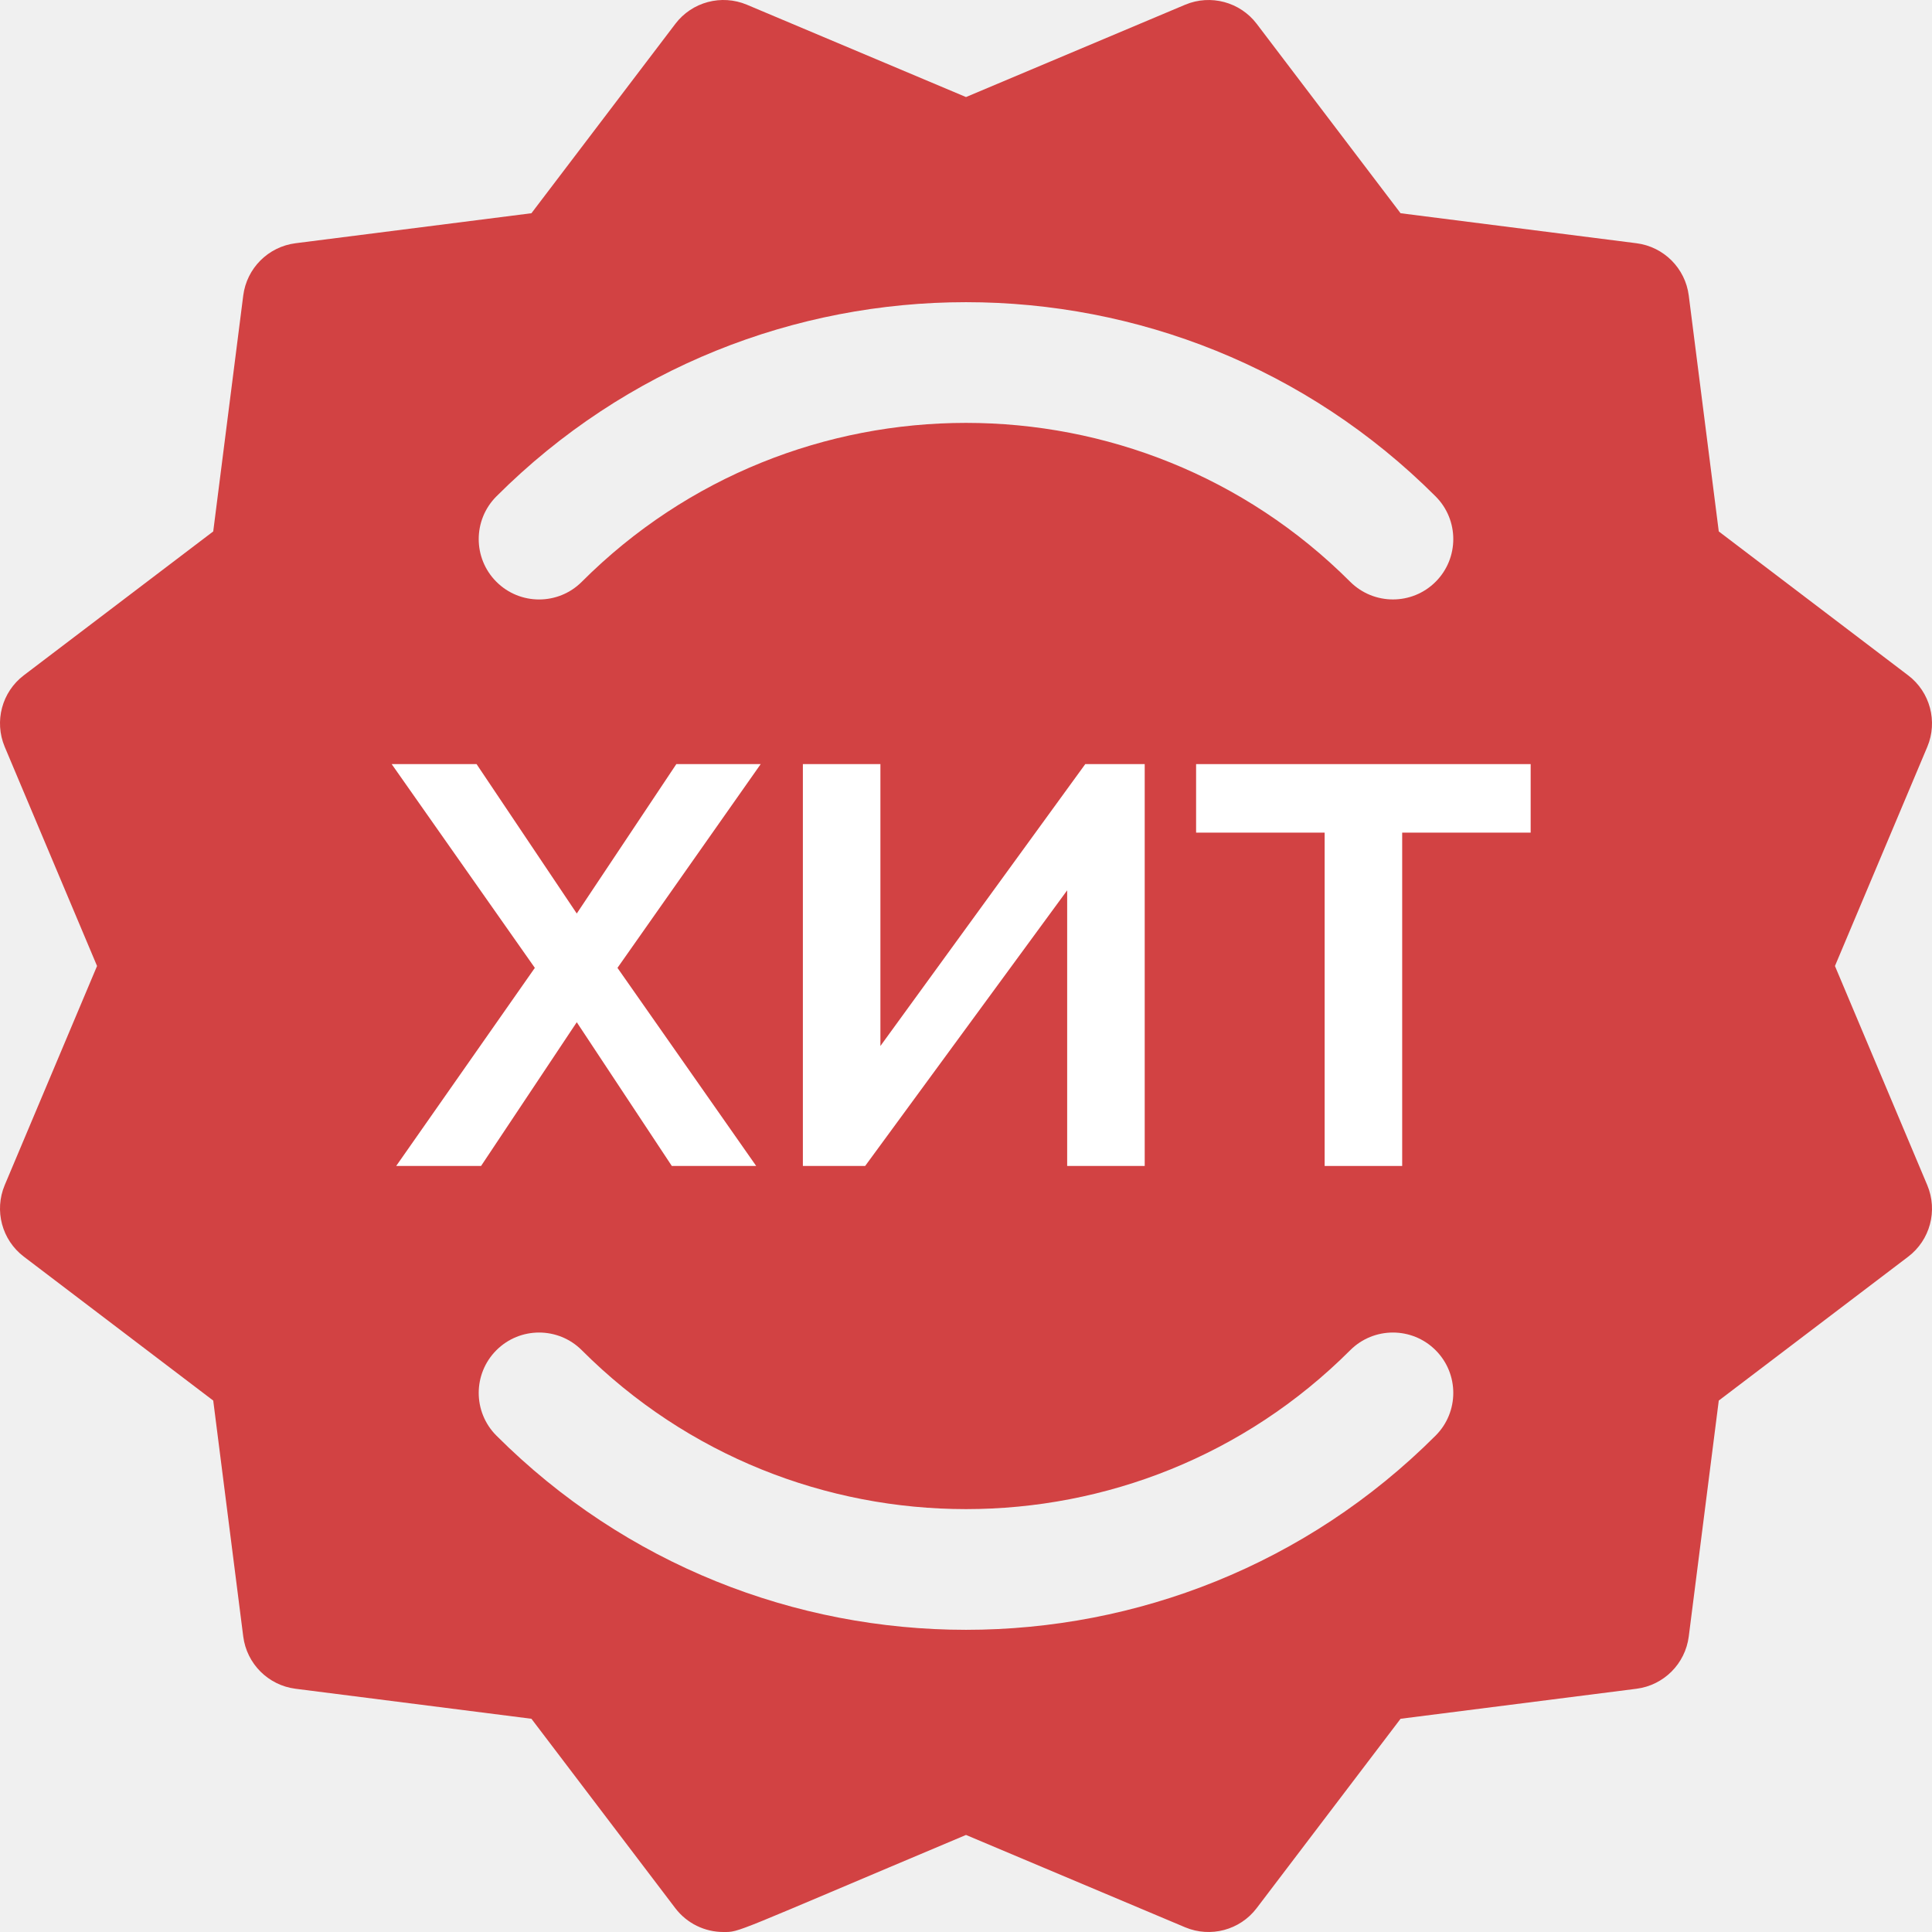
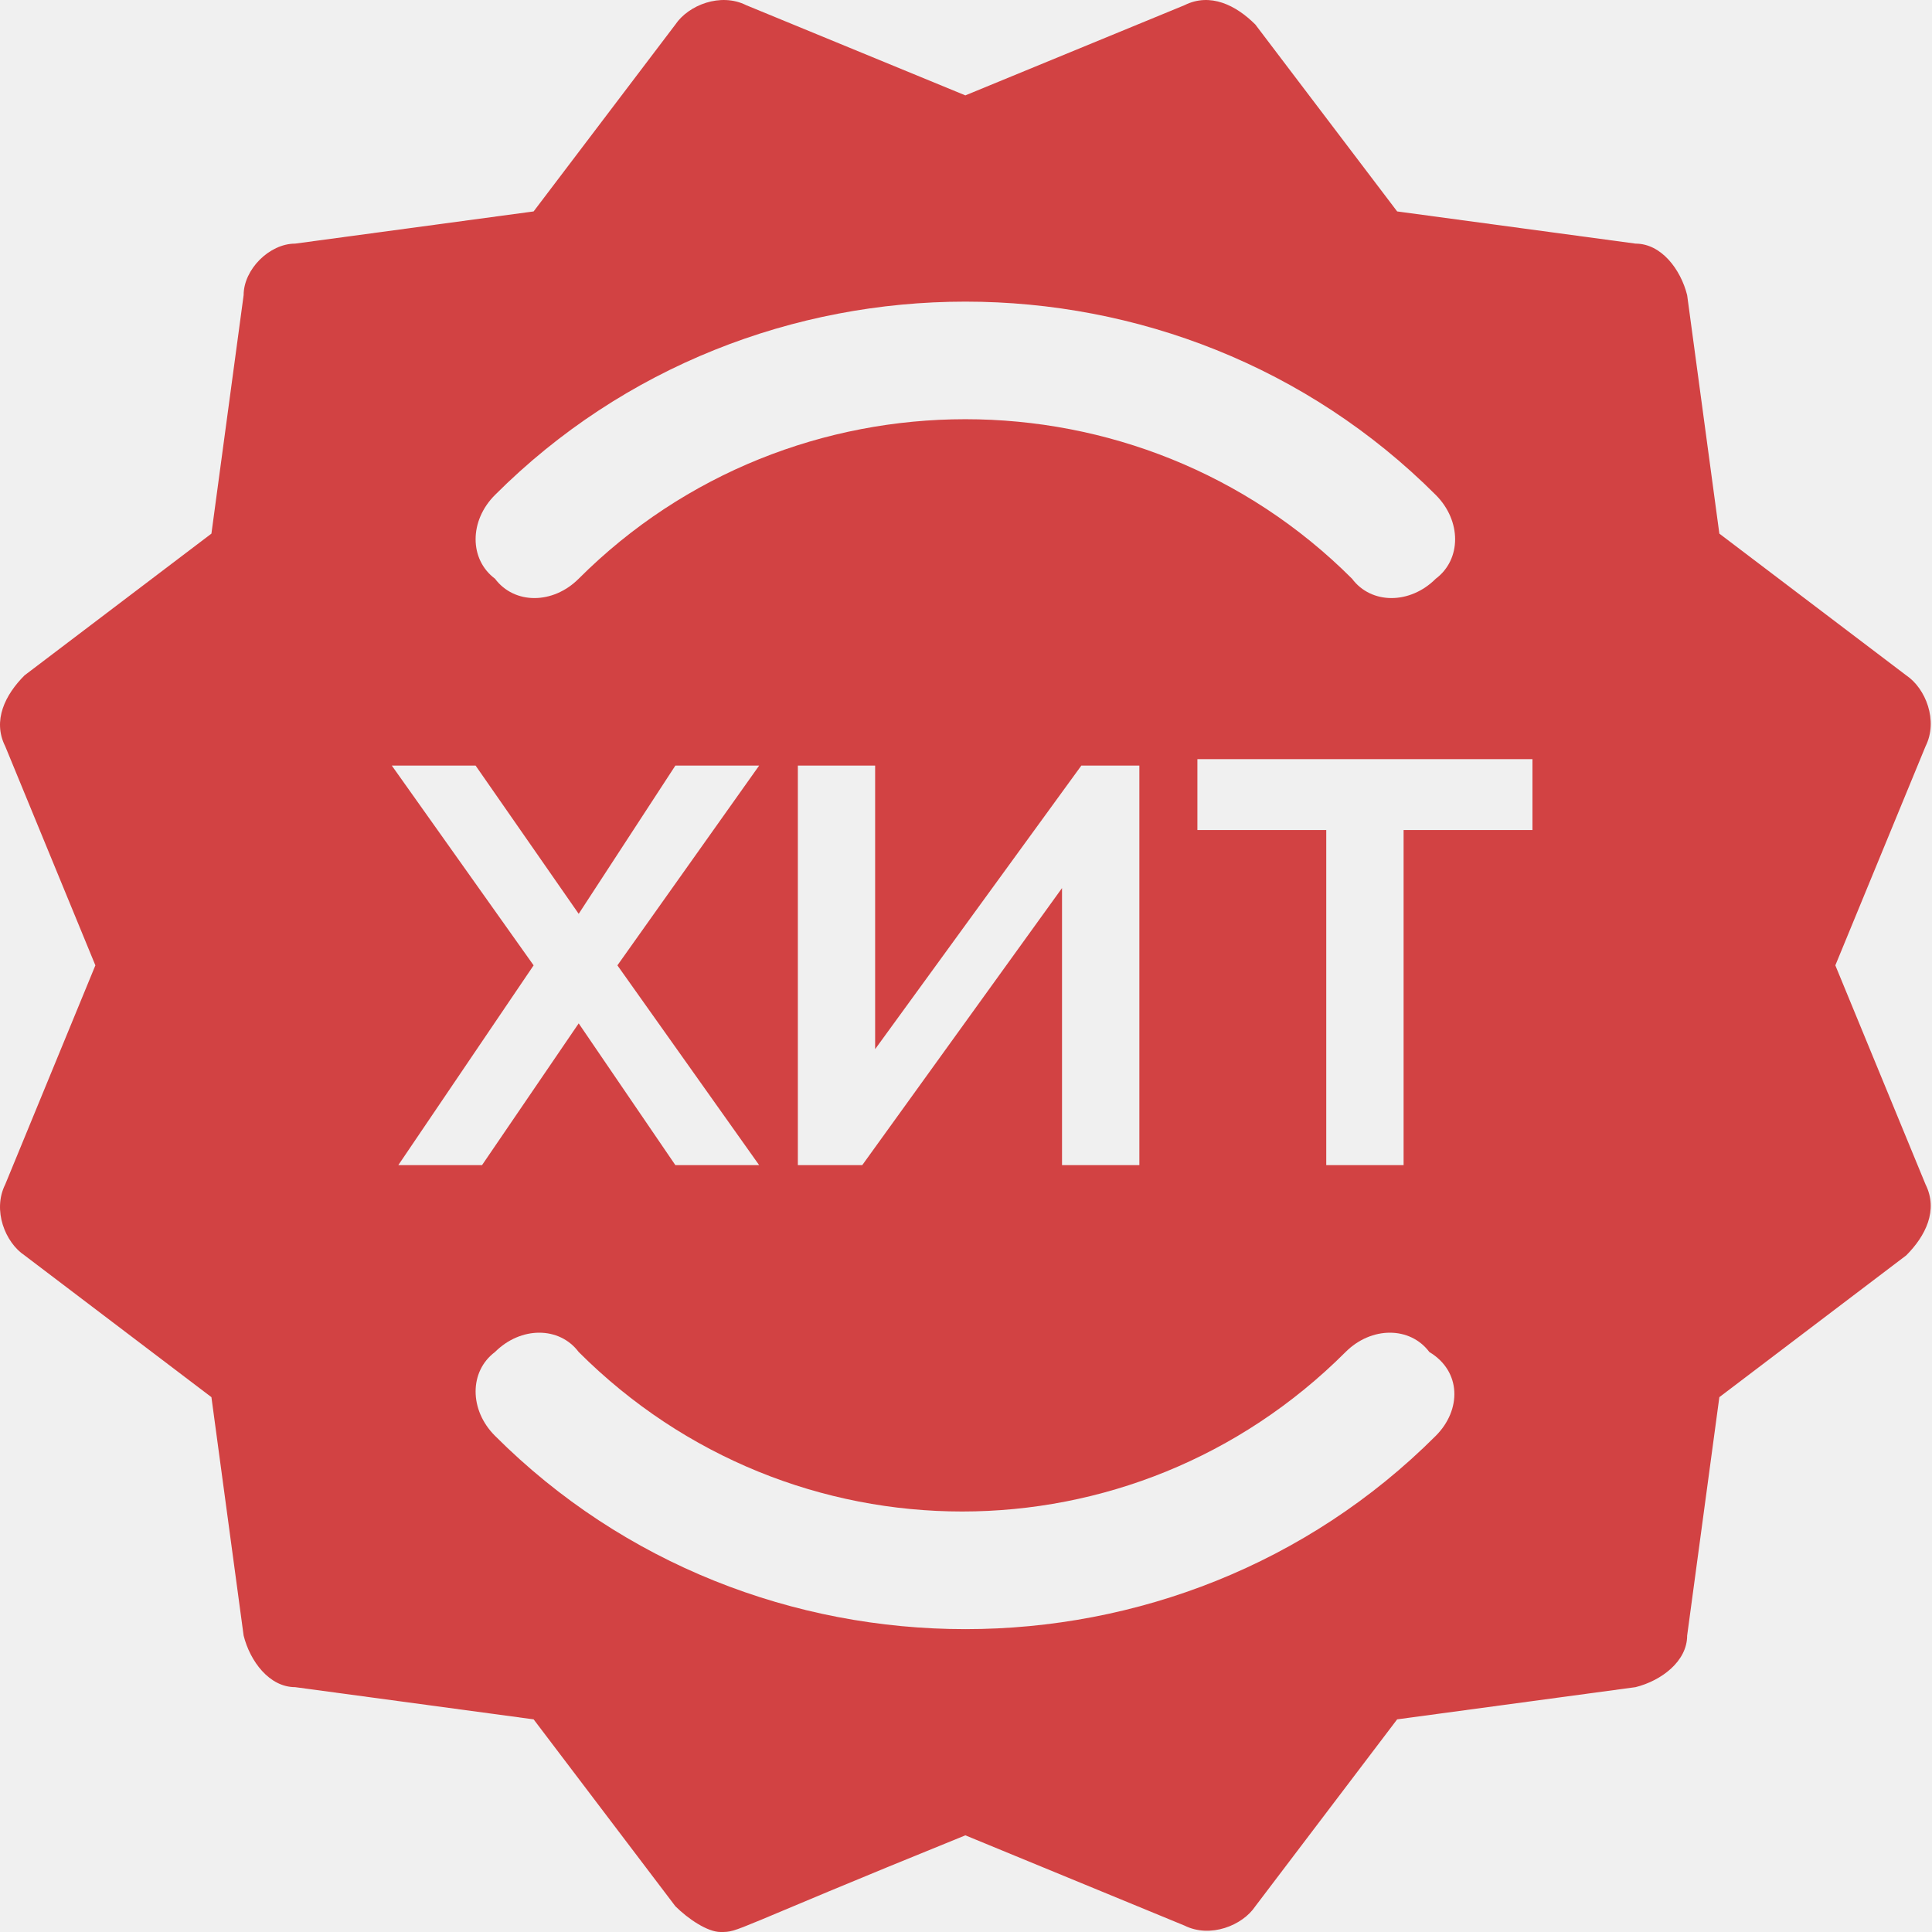
<svg xmlns="http://www.w3.org/2000/svg" width="30" height="30" viewBox="0 0 30 30" fill="none">
-   <path d="M28.493 15L29.927 11.597C30.092 11.203 29.971 10.746 29.63 10.487L26.689 8.252L26.223 4.589C26.169 4.165 25.835 3.831 25.411 3.777L21.748 3.311L19.514 0.37C19.255 0.03 18.798 -0.092 18.404 0.073L15 1.507L11.597 0.073C11.203 -0.092 10.746 0.029 10.487 0.37L8.252 3.311L4.589 3.777C4.165 3.831 3.831 4.165 3.777 4.589L3.311 8.252L0.37 10.486C0.029 10.745 -0.092 11.201 0.073 11.596L1.507 15L0.073 18.403C-0.092 18.797 0.029 19.254 0.37 19.513L3.311 21.748L3.777 25.411C3.831 25.835 4.165 26.169 4.589 26.223L8.252 26.689L10.486 29.63C10.668 29.869 10.947 30 11.232 30C11.496 30 11.334 30.037 15 28.493L18.403 29.927C18.797 30.092 19.254 29.971 19.513 29.63L21.748 26.689L25.411 26.223C25.835 26.169 26.169 25.835 26.223 25.411L26.689 21.748L29.63 19.514C29.971 19.255 30.092 18.799 29.927 18.404L28.493 15ZM7.031 15.938C5.739 15.938 4.688 14.886 4.688 13.594C4.688 12.301 5.739 11.25 7.031 11.25H8.438C8.956 11.25 9.375 11.67 9.375 12.188C9.375 12.706 8.956 13.125 8.438 13.125H7.031C6.773 13.125 6.563 13.335 6.563 13.594C6.563 13.852 6.773 14.062 7.031 14.062C8.324 14.062 9.375 15.114 9.375 16.406C9.375 17.699 8.324 18.75 7.031 18.75H5.625C5.107 18.75 4.688 18.33 4.688 17.812C4.688 17.294 5.107 16.875 5.625 16.875H7.031C7.29 16.875 7.5 16.665 7.5 16.406C7.5 16.148 7.29 15.938 7.031 15.938ZM22.292 9.034C21.927 9.399 21.334 9.4 20.966 9.034C17.677 5.744 12.323 5.744 9.034 9.034C8.668 9.4 8.074 9.4 7.708 9.034C7.342 8.668 7.342 8.074 7.708 7.708C11.729 3.687 18.271 3.687 22.292 7.708C22.658 8.074 22.658 8.668 22.292 9.034ZM19.219 16.875C19.737 16.875 20.156 17.294 20.156 17.812C20.156 18.33 19.737 18.75 19.219 18.75H16.875C16.357 18.75 15.938 18.33 15.938 17.812V12.188C15.938 11.67 16.357 11.25 16.875 11.25C17.393 11.25 17.812 11.67 17.812 12.188V16.875H19.219ZM12.188 16.406V17.812C12.188 18.33 11.768 18.75 11.25 18.75C10.732 18.75 10.313 18.33 10.313 17.812V13.594C10.313 12.301 11.364 11.25 12.656 11.25C13.949 11.25 15 12.301 15 13.594V17.812C15 18.33 14.581 18.75 14.062 18.75C13.544 18.75 13.125 18.33 13.125 17.812V16.406H12.188ZM7.708 20.966C8.074 20.6 8.668 20.6 9.034 20.966C12.323 24.256 17.677 24.256 20.966 20.966C21.332 20.6 21.926 20.6 22.292 20.966C22.658 21.332 22.658 21.926 22.292 22.292C18.271 26.313 11.729 26.313 7.708 22.292C7.342 21.926 7.342 21.332 7.708 20.966ZM22.031 18.75C21.513 18.75 21.094 18.33 21.094 17.812V12.188C21.094 11.67 21.513 11.25 22.031 11.25H24.375C24.893 11.25 25.312 11.67 25.312 12.188C25.312 12.706 24.893 13.125 24.375 13.125H22.969V14.062H23.437C23.955 14.062 24.375 14.482 24.375 15C24.375 15.518 23.955 15.938 23.437 15.938H22.969V16.875H24.375C24.893 16.875 25.312 17.294 25.312 17.812C25.312 18.33 24.893 18.75 24.375 18.75H22.031Z" fill="#D24243" />
-   <path d="M13.125 13.594C13.125 13.335 12.915 13.125 12.656 13.125C12.398 13.125 12.188 13.335 12.188 13.594V14.531H13.125V13.594Z" fill="#D24243" />
-   <path d="M3.75 10.781H26.719V19.336H3.75V10.781Z" fill="#D24243" />
-   <path d="M7.4 11.865L8.956 14.185L10.502 11.865H11.812L9.588 15.029L11.742 18.105H10.432L8.956 15.873L7.47 18.105H6.152L8.305 15.029L6.082 11.865H7.4Z" fill="white" />
-   <path d="M13.671 16.242L16.852 11.865H17.775V18.105H16.571V13.825L13.434 18.105H12.467V11.865H13.671V16.242Z" fill="white" />
-   <path d="M23.768 12.929H21.773V18.105H20.569V12.929H18.573V11.865H23.768V12.929Z" fill="white" />
+   <path d="M28.499 14.99L29.9 11.588C30.1 11.188 29.9 10.688 29.6 10.487L26.698 8.286L26.198 4.583C26.098 4.183 25.797 3.783 25.397 3.783L21.695 3.283L19.493 0.381C19.193 0.081 18.793 -0.12 18.392 0.081L14.99 1.481L11.588 0.081C11.188 -0.12 10.688 0.081 10.487 0.381L8.286 3.283L4.583 3.783C4.183 3.783 3.783 4.183 3.783 4.583L3.283 8.286L0.381 10.487C0.081 10.787 -0.12 11.188 0.081 11.588L1.481 14.99L0.081 18.392C-0.12 18.793 0.081 19.293 0.381 19.493L3.283 21.695L3.783 25.397C3.883 25.797 4.183 26.198 4.583 26.198L8.286 26.698L10.487 29.6C10.688 29.8 10.988 30 11.188 30C11.488 30 11.288 30 14.99 28.499L18.392 29.9C18.793 30.1 19.293 29.9 19.493 29.6L21.695 26.698L25.397 26.198C25.797 26.098 26.198 25.797 26.198 25.397L26.698 21.695L29.6 19.493C29.9 19.193 30.1 18.793 29.9 18.392L28.499 14.99ZM7.686 7.686C11.688 3.683 18.292 3.683 22.295 7.686C22.695 8.086 22.695 8.686 22.295 8.986C21.895 9.387 21.294 9.387 20.994 8.986C17.692 5.684 12.289 5.684 8.986 8.986C8.586 9.387 7.986 9.387 7.686 8.986C7.285 8.686 7.285 8.086 7.686 7.686ZM13.389 18.092H12.389V11.888H13.589V16.291L16.791 11.888H17.692V18.092H16.491V13.79L13.389 18.092ZM6.084 11.888H7.385L8.986 14.19L10.487 11.888H11.788L9.587 14.99L11.788 18.092H10.487L8.986 15.891L7.485 18.092H6.185L8.286 14.99L6.084 11.888ZM22.295 22.295C18.292 26.298 11.688 26.298 7.686 22.295C7.285 21.895 7.285 21.294 7.686 20.994C8.086 20.594 8.686 20.594 8.986 20.994C12.289 24.296 17.592 24.296 20.894 20.994C21.294 20.594 21.895 20.594 22.195 20.994C22.695 21.294 22.695 21.895 22.295 22.295ZM23.796 12.889H21.795V18.092H20.594V12.889H18.593V11.788H23.796V12.889Z" fill="#D24243" />
</svg>
